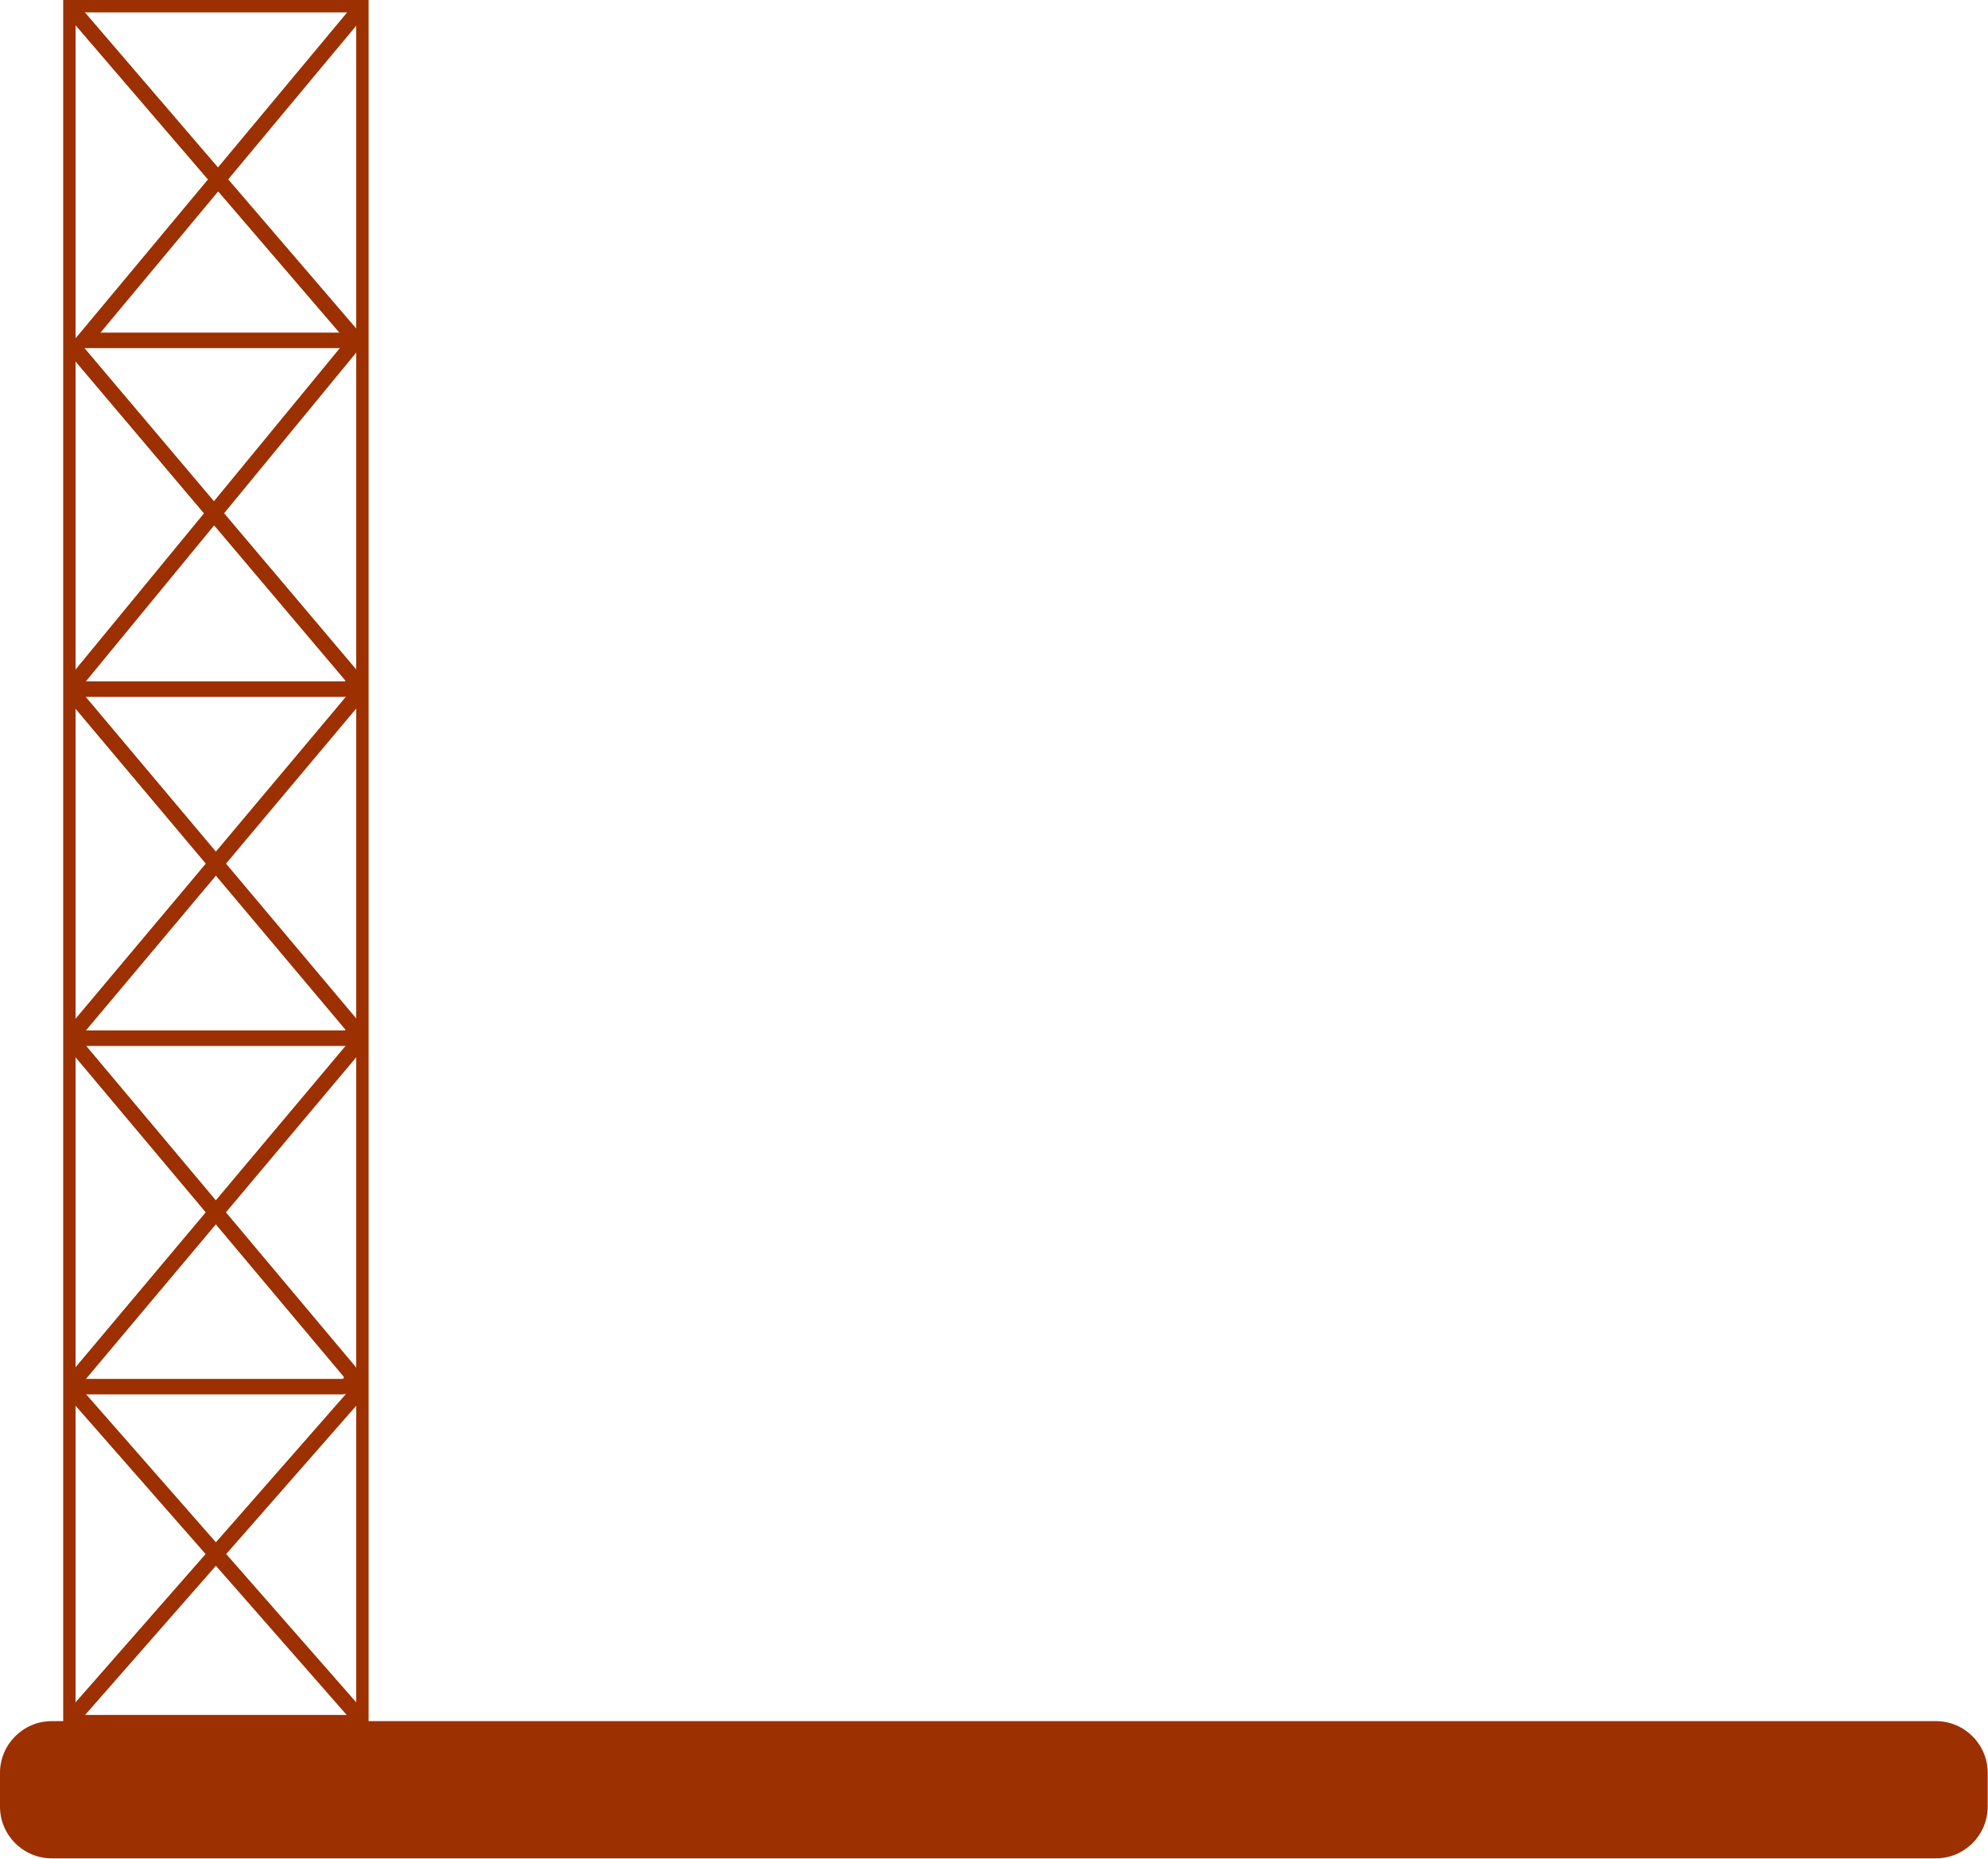
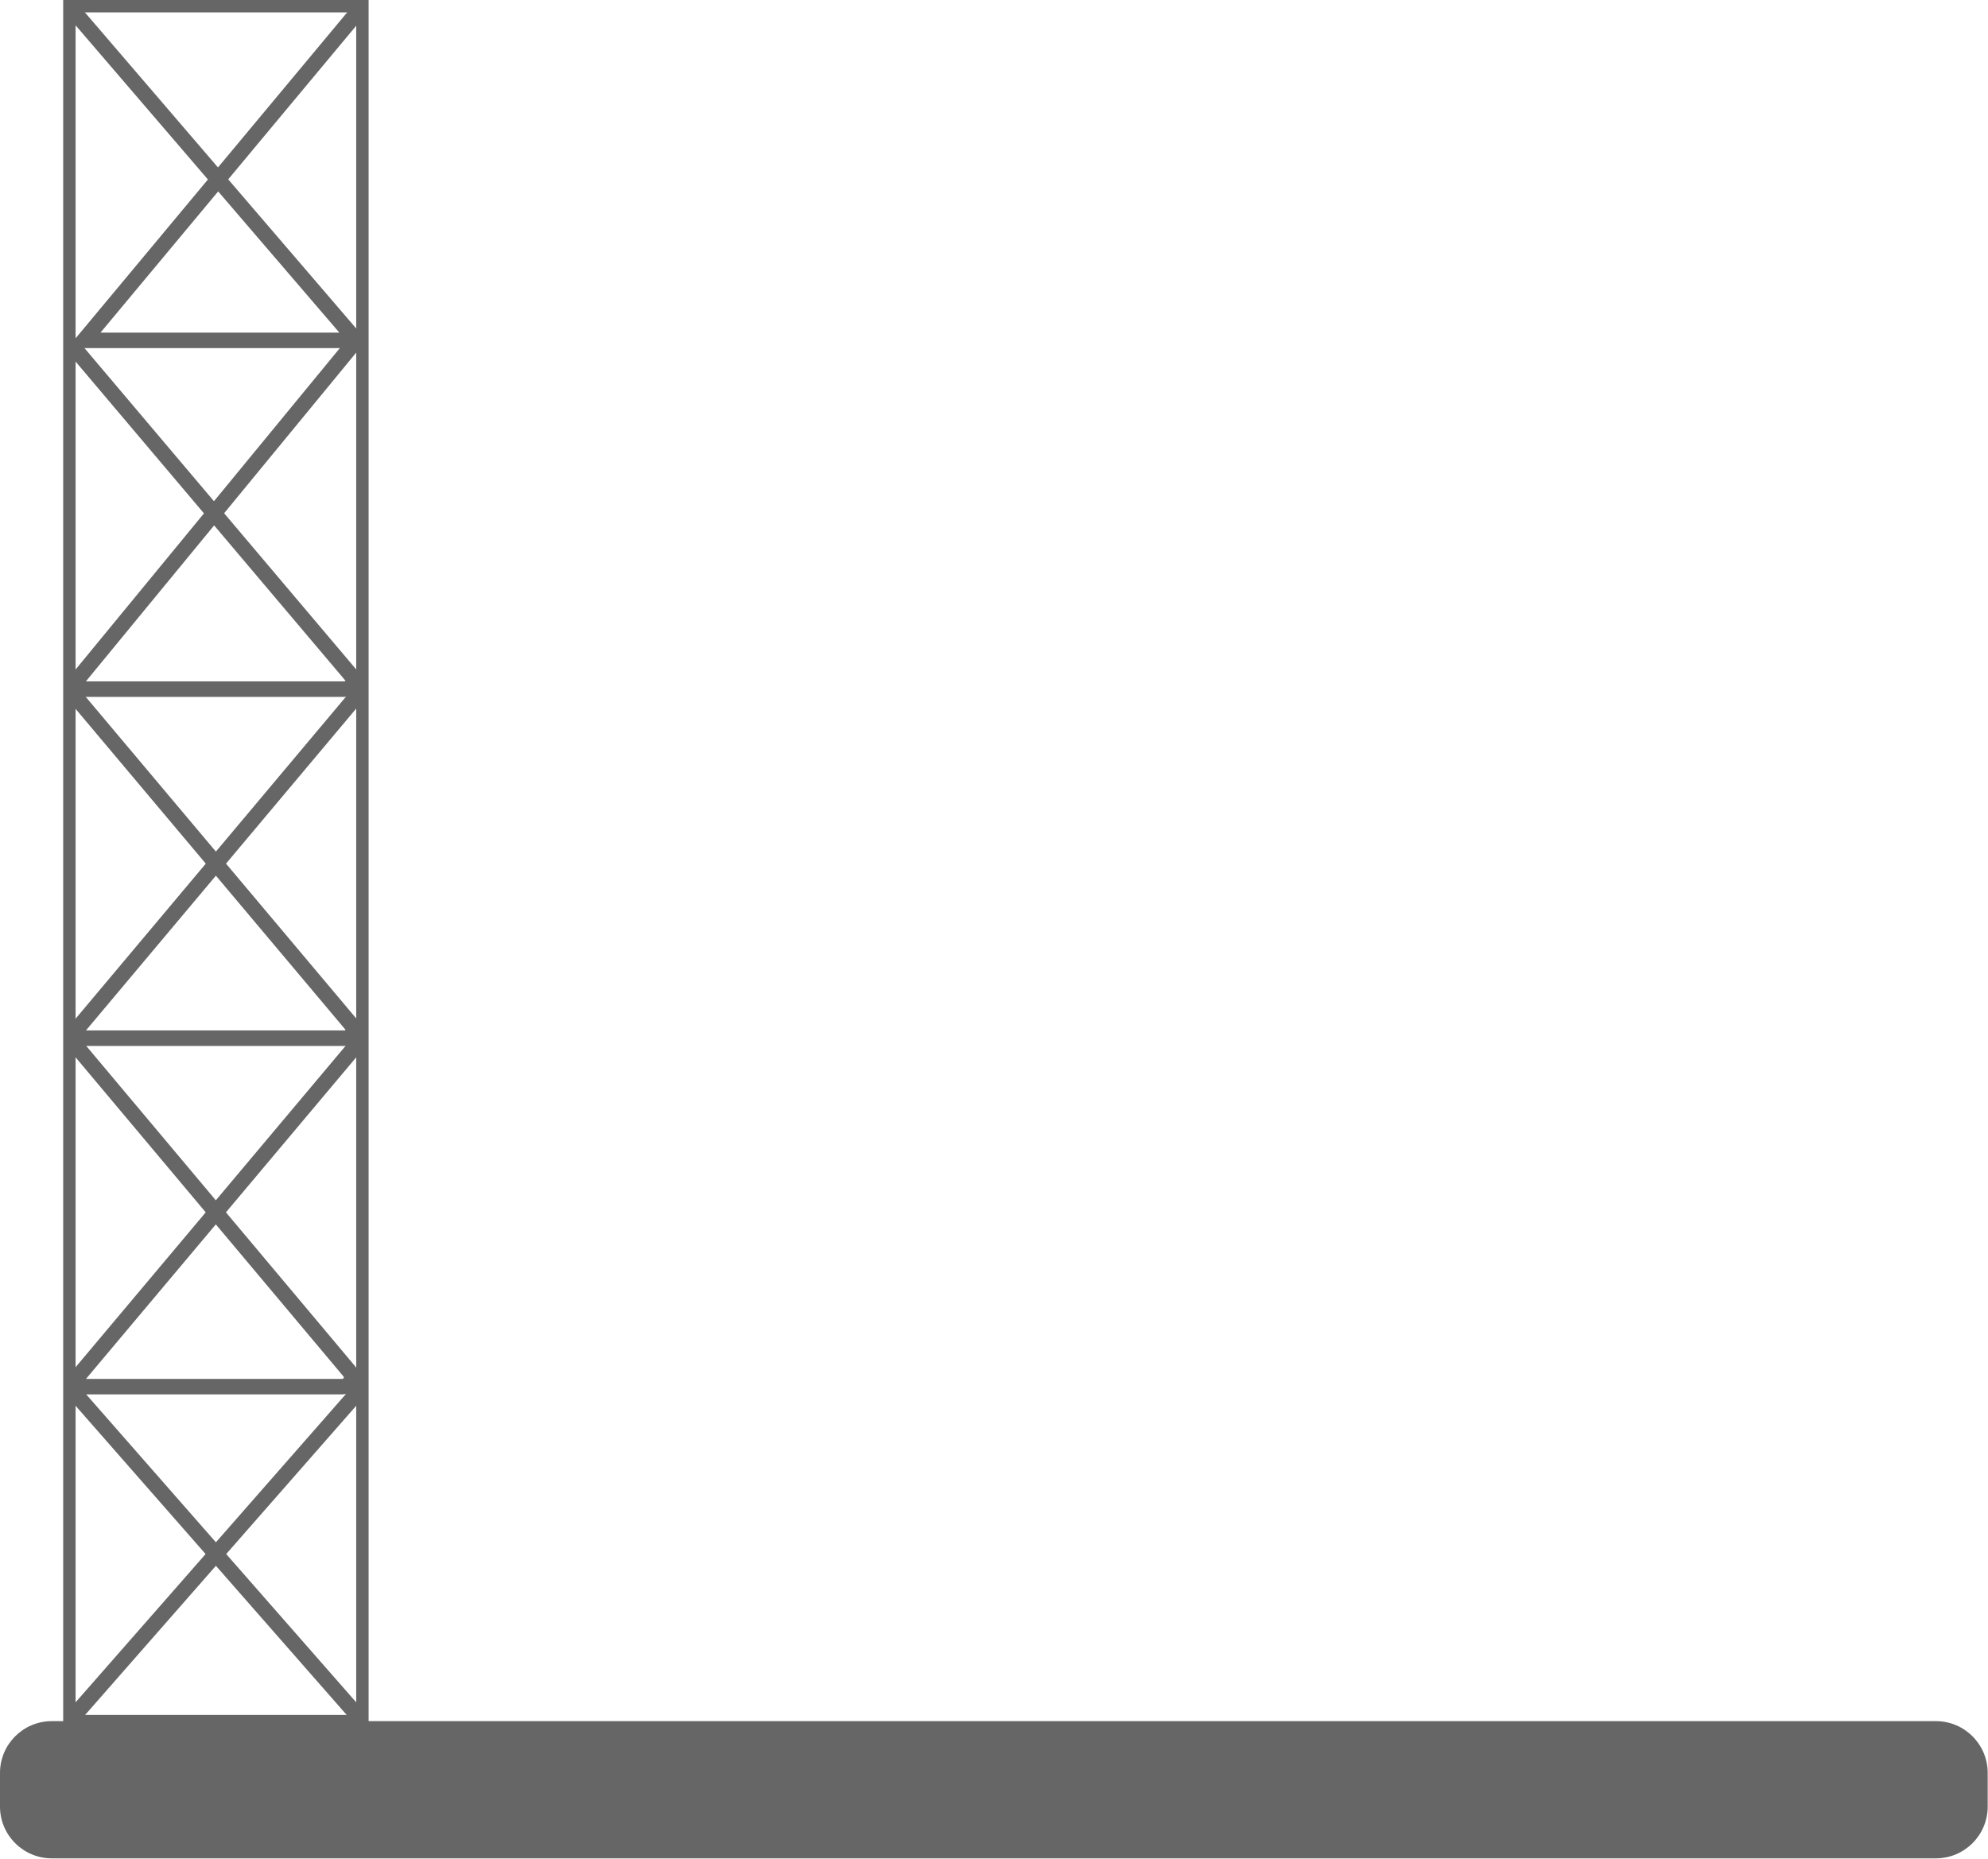
<svg xmlns="http://www.w3.org/2000/svg" version="1.1" id="Layer_1" x="0px" y="0px" viewBox="0 0 641.8 600" style="enable-background:new 0 0 641.8 600;" xml:space="preserve">
  <style type="text/css">
- 	.st0{fill:none;stroke:#9C3000;stroke-width:4;stroke-miterlimit:10;}
- 	.st1{fill:none;stroke:#9C3000;stroke-width:5;stroke-miterlimit:10;}
- 	.st2{fill:#9C3000;}
+ 	.st0{fill:none;stroke:#666666;stroke-width:4;stroke-miterlimit:10;}
+ 	.st1{fill:none;stroke:#666666;stroke-width:5;stroke-miterlimit:10;}
+ 	.st2{fill:#666666;}
</style>
  <g id="Layer_2_00000017479764904387753470000014204305153351151539_">
    <g id="tower_v">
      <rect x="22.4" y="2" class="st0" width="94.6" height="553.7" />
      <path class="st1" d="M22.4,2l90.8,105.8c0.5,0.5,0.4,1.4-0.2,1.8c-0.2,0.2-0.5,0.3-0.8,0.3H27.1L117,2" />
      <path class="st1" d="M115,109.9L24.4,220.1c-0.5,0.6-0.4,1.6,0.2,2.1c0.3,0.2,0.6,0.3,1,0.3h85.6c1.5,0,2.8-1.2,2.8-2.7    c0-0.7-0.2-1.3-0.7-1.8L22.4,110.5" />
-       <path class="st1" d="M117,222.5L24.9,332.2c-0.7,0.8-0.6,1.9,0.2,2.6c0.3,0.3,0.8,0.5,1.2,0.4h85c1.5,0,2.7-1.2,2.7-2.7    c0-0.6-0.2-1.2-0.6-1.7L22.4,222.6" />
+       <path class="st1" d="M117,222.5L24.9,332.2c-0.7,0.8-0.6,1.9,0.2,2.6c0.3,0.3,0.8,0.5,1.2,0.4h85c1.5,0,2.7-1.2,2.7-2.7    c0-0.6-0.2-1.2-0.6-1.7l-91-108.2" />
      <path class="st1" d="M117,335.1L25,444.6c-0.7,0.8-0.6,2,0.2,2.7c0.3,0.3,0.8,0.4,1.2,0.4h84.1c1.7,0,3-1.4,3-3    c0-0.7-0.2-1.3-0.7-1.9L22.4,335.1" />
      <line class="st1" x1="22.4" y1="447.8" x2="117" y2="555.7" />
      <line class="st1" x1="117" y1="447.8" x2="22.4" y2="555.7" />
      <path class="st2" d="M16.7,555.7H625c9.2,0,16.7,7.5,16.7,16.7v10.9c0,9.2-7.5,16.7-16.7,16.7H16.7C7.5,600,0,592.5,0,583.3v-10.9    C0,563.2,7.5,555.7,16.7,555.7z" />
    </g>
  </g>
</svg>
